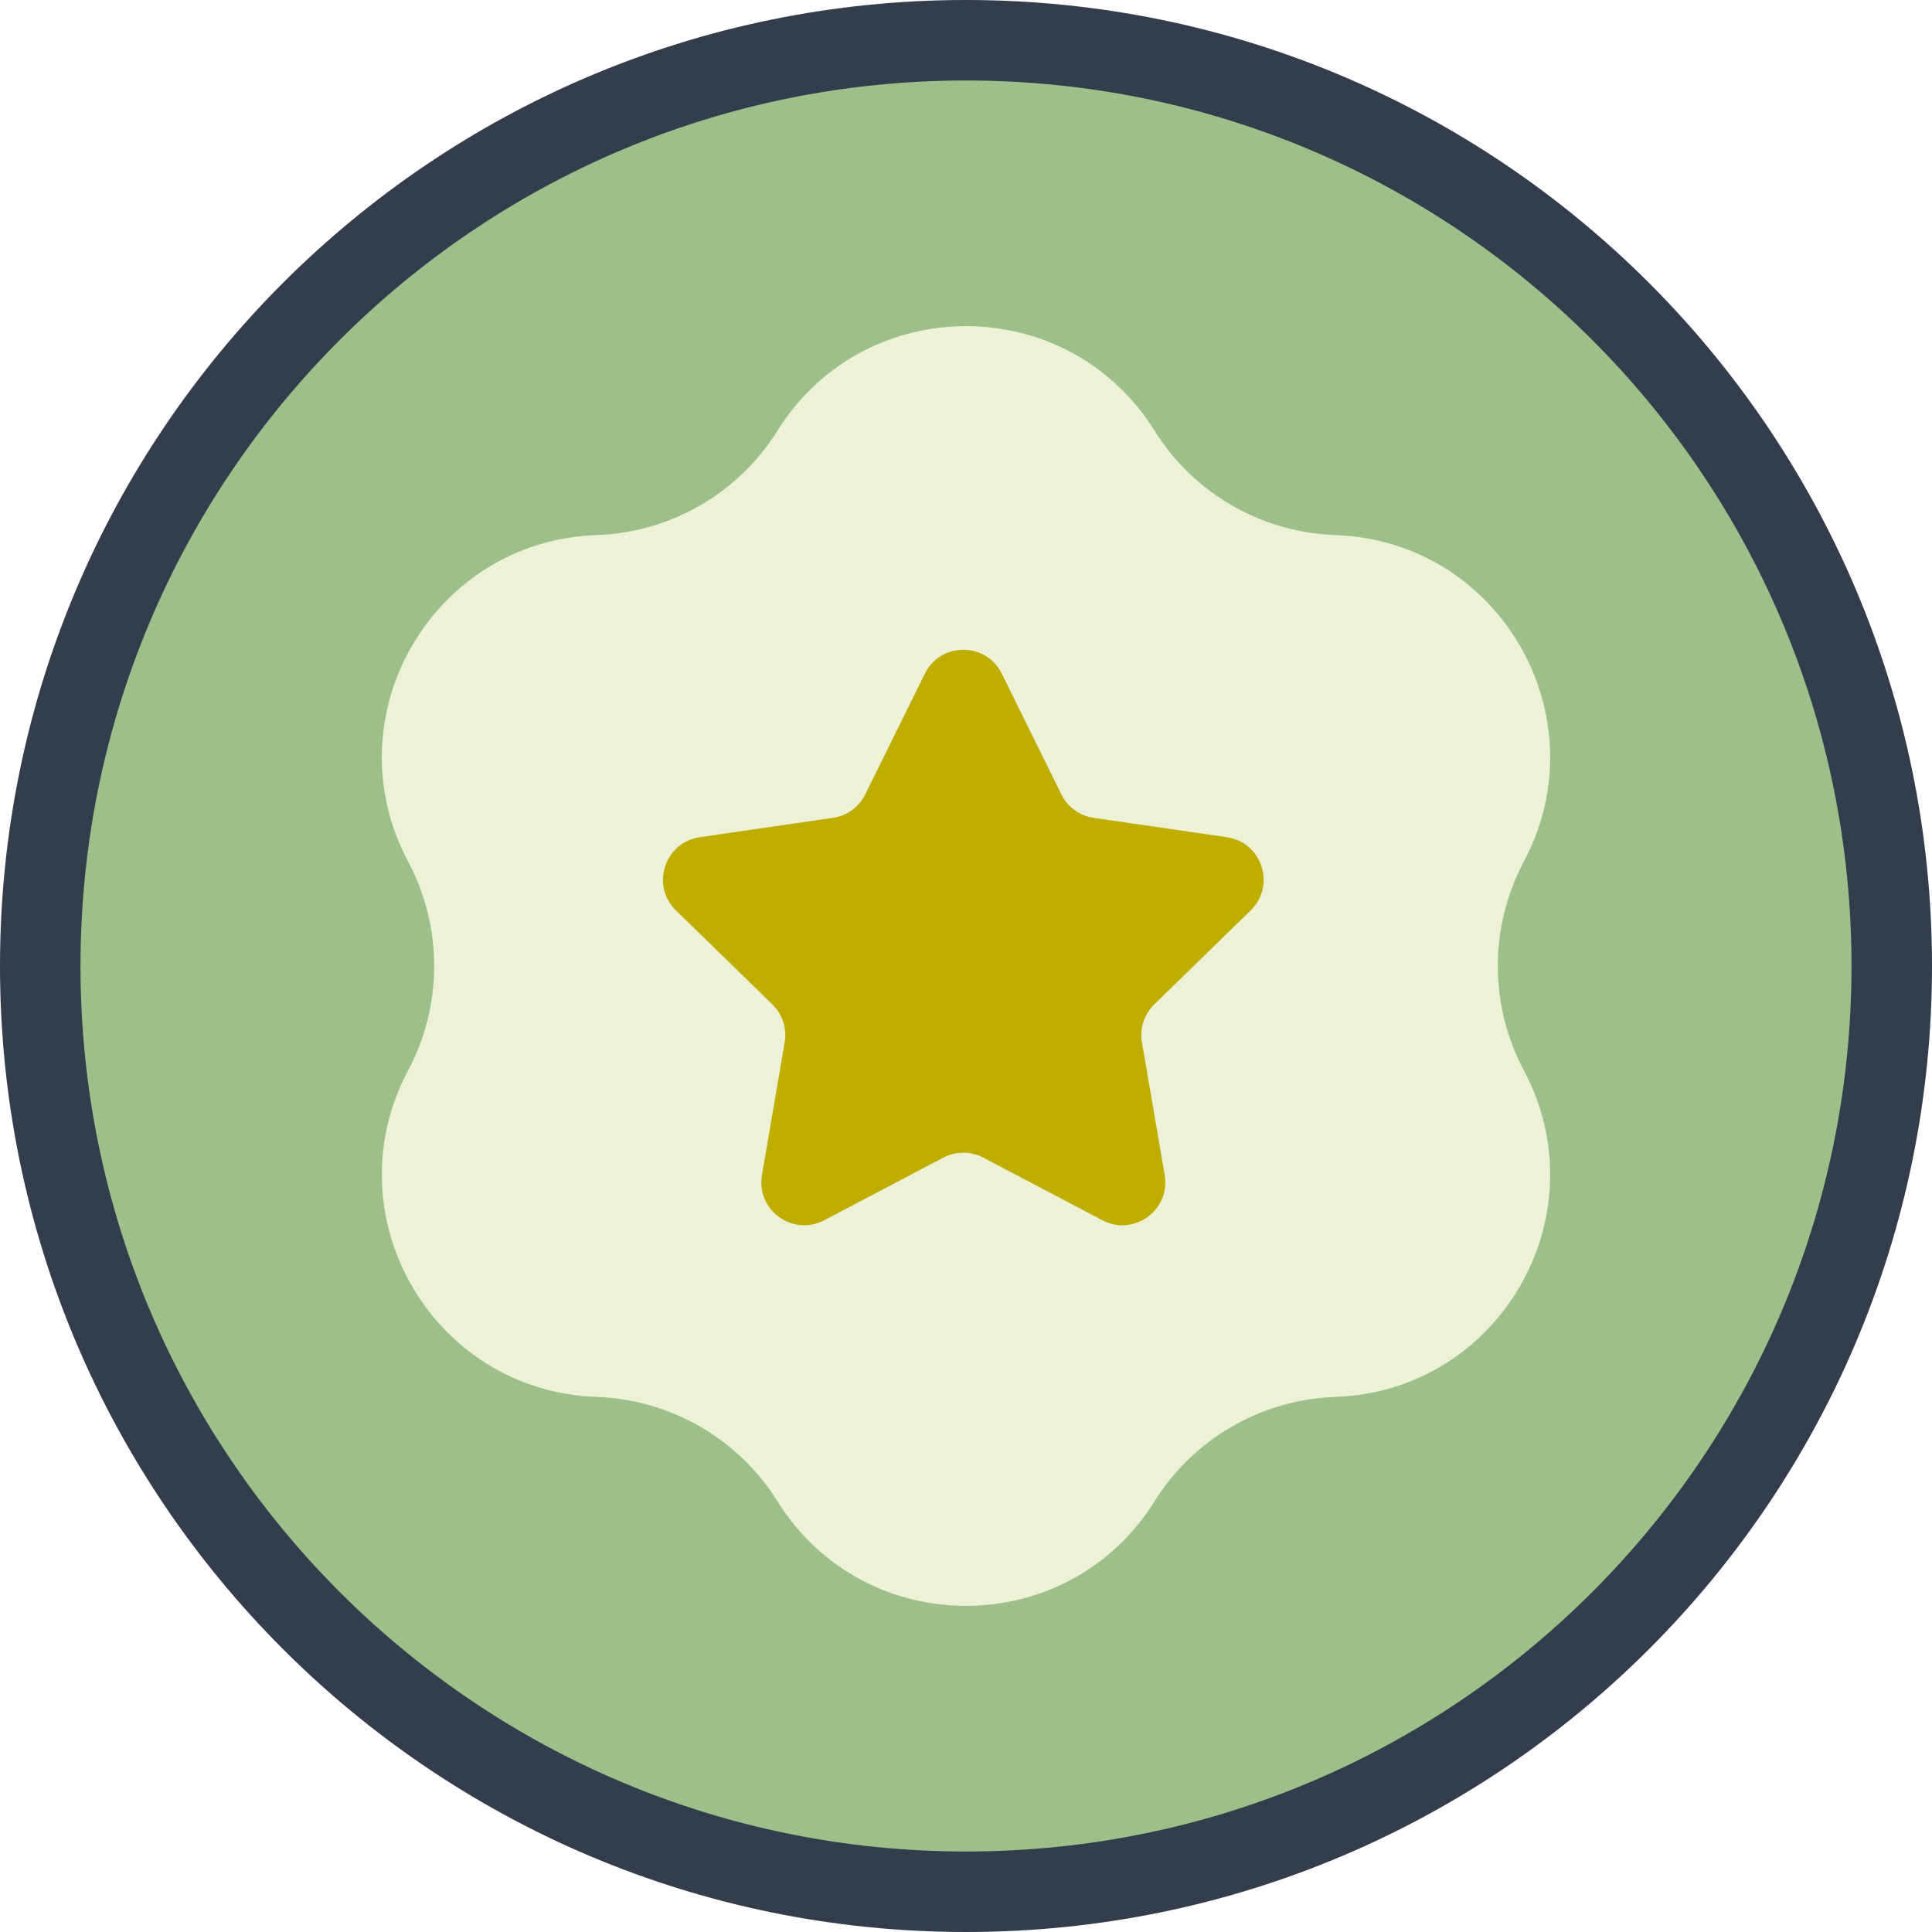
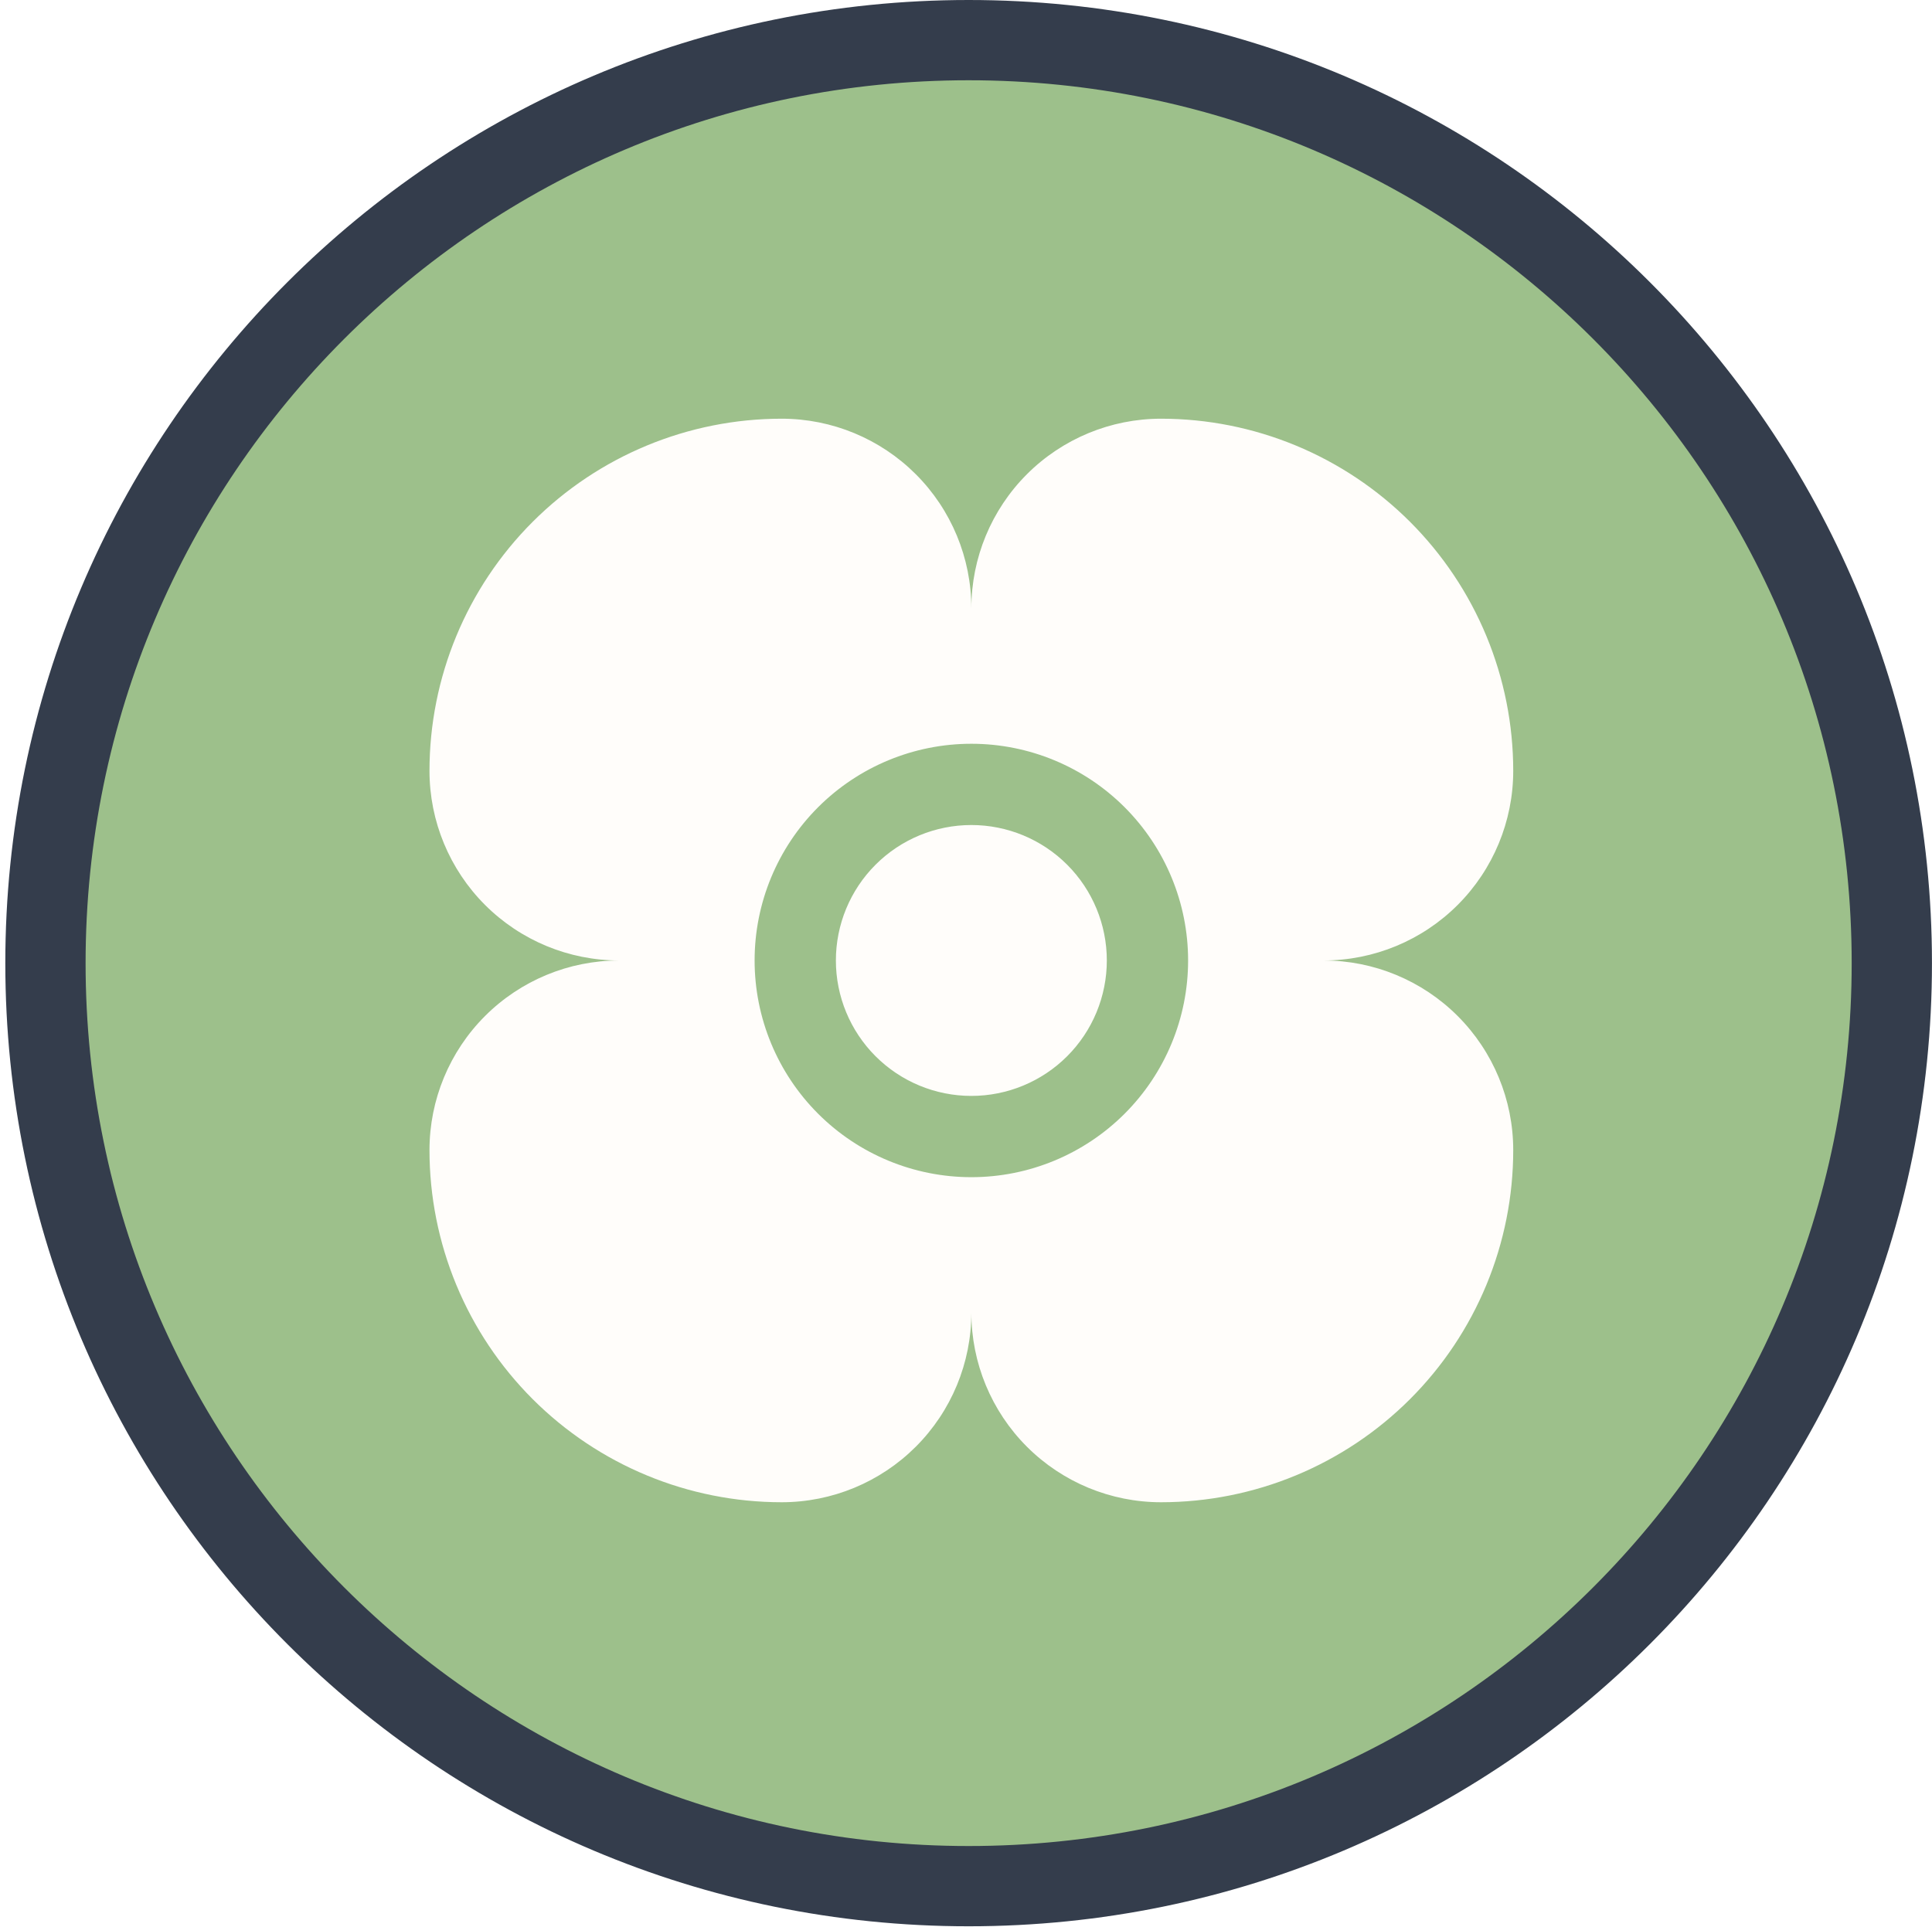
- <svg xmlns="http://www.w3.org/2000/svg" width="360" height="360" viewBox="0 0 360 360" fill="none">
-   <circle cx="180" cy="180" r="172.5" fill="#9DC08B" stroke="#343D4C" stroke-width="15" />
-   <path d="M144.872 80.25C161.09 54.279 198.91 54.279 215.128 80.25C222.425 91.935 235.054 99.226 248.822 99.703C279.422 100.764 298.332 133.516 283.95 160.547C277.479 172.709 277.479 187.291 283.95 199.453C298.332 226.484 279.422 259.236 248.822 260.297C235.054 260.774 222.425 268.065 215.128 279.75C198.91 305.721 161.09 305.721 144.872 279.75C137.575 268.065 124.946 260.774 111.178 260.297C80.578 259.236 61.668 226.484 76.05 199.453C82.521 187.291 82.521 172.709 76.05 160.547C61.668 133.516 80.578 100.764 111.178 99.703C124.946 99.226 137.575 91.935 144.872 80.25Z" fill="#EDF1D6" />
-   <path d="M172.326 125.536C175.261 119.59 183.739 119.59 186.674 125.536L197.77 148.02C198.936 150.381 201.188 152.017 203.794 152.396L228.606 156.001C235.168 156.955 237.788 165.019 233.04 169.647L215.085 187.148C213.2 188.986 212.34 191.634 212.785 194.229L217.023 218.941C218.144 225.476 211.285 230.46 205.416 227.375L183.223 215.707C180.892 214.482 178.108 214.482 175.777 215.707L153.584 227.375C147.715 230.46 140.856 225.476 141.977 218.941L146.215 194.229C146.66 191.634 145.8 188.986 143.915 187.148L125.96 169.647C121.212 165.019 123.832 156.955 130.394 156.001L155.206 152.396C157.812 152.017 160.064 150.381 161.23 148.02L172.326 125.536Z" fill="#C0AD02" />
+ <svg xmlns="http://www.w3.org/2000/svg" width="361" height="360" viewBox="0 0 361 360" fill="none">
+   <path d="M353.493 180C353.493 275.269 276.262 352.5 180.993 352.5C85.724 352.5 8.493 275.269 8.493 180C8.493 84.731 85.724 7.5 180.993 7.5C276.262 7.5 353.493 84.731 353.493 180Z" fill="#9DC08B" stroke="#343D4C" stroke-width="15" />
+   <path d="M247.313 179.501C256.712 179.501 265.725 175.767 272.371 169.122C279.017 162.476 282.751 153.462 282.751 144.063C282.751 135.421 281.048 126.863 277.741 118.878C274.434 110.893 269.586 103.638 263.475 97.527C257.363 91.416 250.108 86.568 242.124 83.261C234.139 79.953 225.581 78.251 216.938 78.251C207.54 78.251 198.526 81.985 191.88 88.63C185.234 95.276 181.501 104.29 181.501 113.688C181.501 104.29 177.767 95.276 171.121 88.63C164.476 81.985 155.462 78.251 146.063 78.251C128.609 78.251 111.869 85.185 99.527 97.527C87.185 109.869 80.251 126.609 80.251 144.063C80.251 153.462 83.985 162.476 90.63 169.122C97.276 175.767 106.29 179.501 115.688 179.501C106.29 179.501 97.276 183.235 90.63 189.88C83.985 196.526 80.251 205.54 80.251 214.938C80.251 223.581 81.953 232.139 85.261 240.124C88.568 248.109 93.416 255.364 99.527 261.475C111.869 273.817 128.609 280.751 146.063 280.751C155.462 280.751 164.476 277.017 171.121 270.372C177.767 263.726 181.501 254.712 181.501 245.313C181.501 254.712 185.234 263.726 191.88 270.372C198.526 277.017 207.54 280.751 216.938 280.751C225.581 280.751 234.139 279.049 242.124 275.741C250.108 272.434 257.363 267.586 263.475 261.475C269.586 255.364 274.434 248.109 277.741 240.124C281.048 232.139 282.751 223.581 282.751 214.938C282.751 205.54 279.017 196.526 272.371 189.88C265.725 183.235 256.712 179.501 247.313 179.501ZM181.501 220.001C170.76 220.001 160.458 215.734 152.863 208.139C145.268 200.544 141.001 190.242 141.001 179.501C141.001 168.76 145.268 158.458 152.863 150.863C160.458 143.268 170.76 139.001 181.501 139.001C192.242 139.001 202.543 143.268 210.139 150.863C217.734 158.458 222.001 168.76 222.001 179.501C222.001 190.242 217.734 200.544 210.139 208.139C202.543 215.734 192.242 220.001 181.501 220.001ZM206.813 179.501C206.813 186.214 204.146 192.653 199.399 197.4C194.652 202.147 188.214 204.813 181.501 204.813C174.788 204.813 168.349 202.147 163.602 197.4C158.855 192.653 156.188 186.214 156.188 179.501C156.188 172.788 158.855 166.349 163.602 161.602C168.349 156.855 174.788 154.188 181.501 154.188C188.214 154.188 194.652 156.855 199.399 161.602C204.146 166.349 206.813 172.788 206.813 179.501Z" fill="#FFFDFA" />
</svg>
